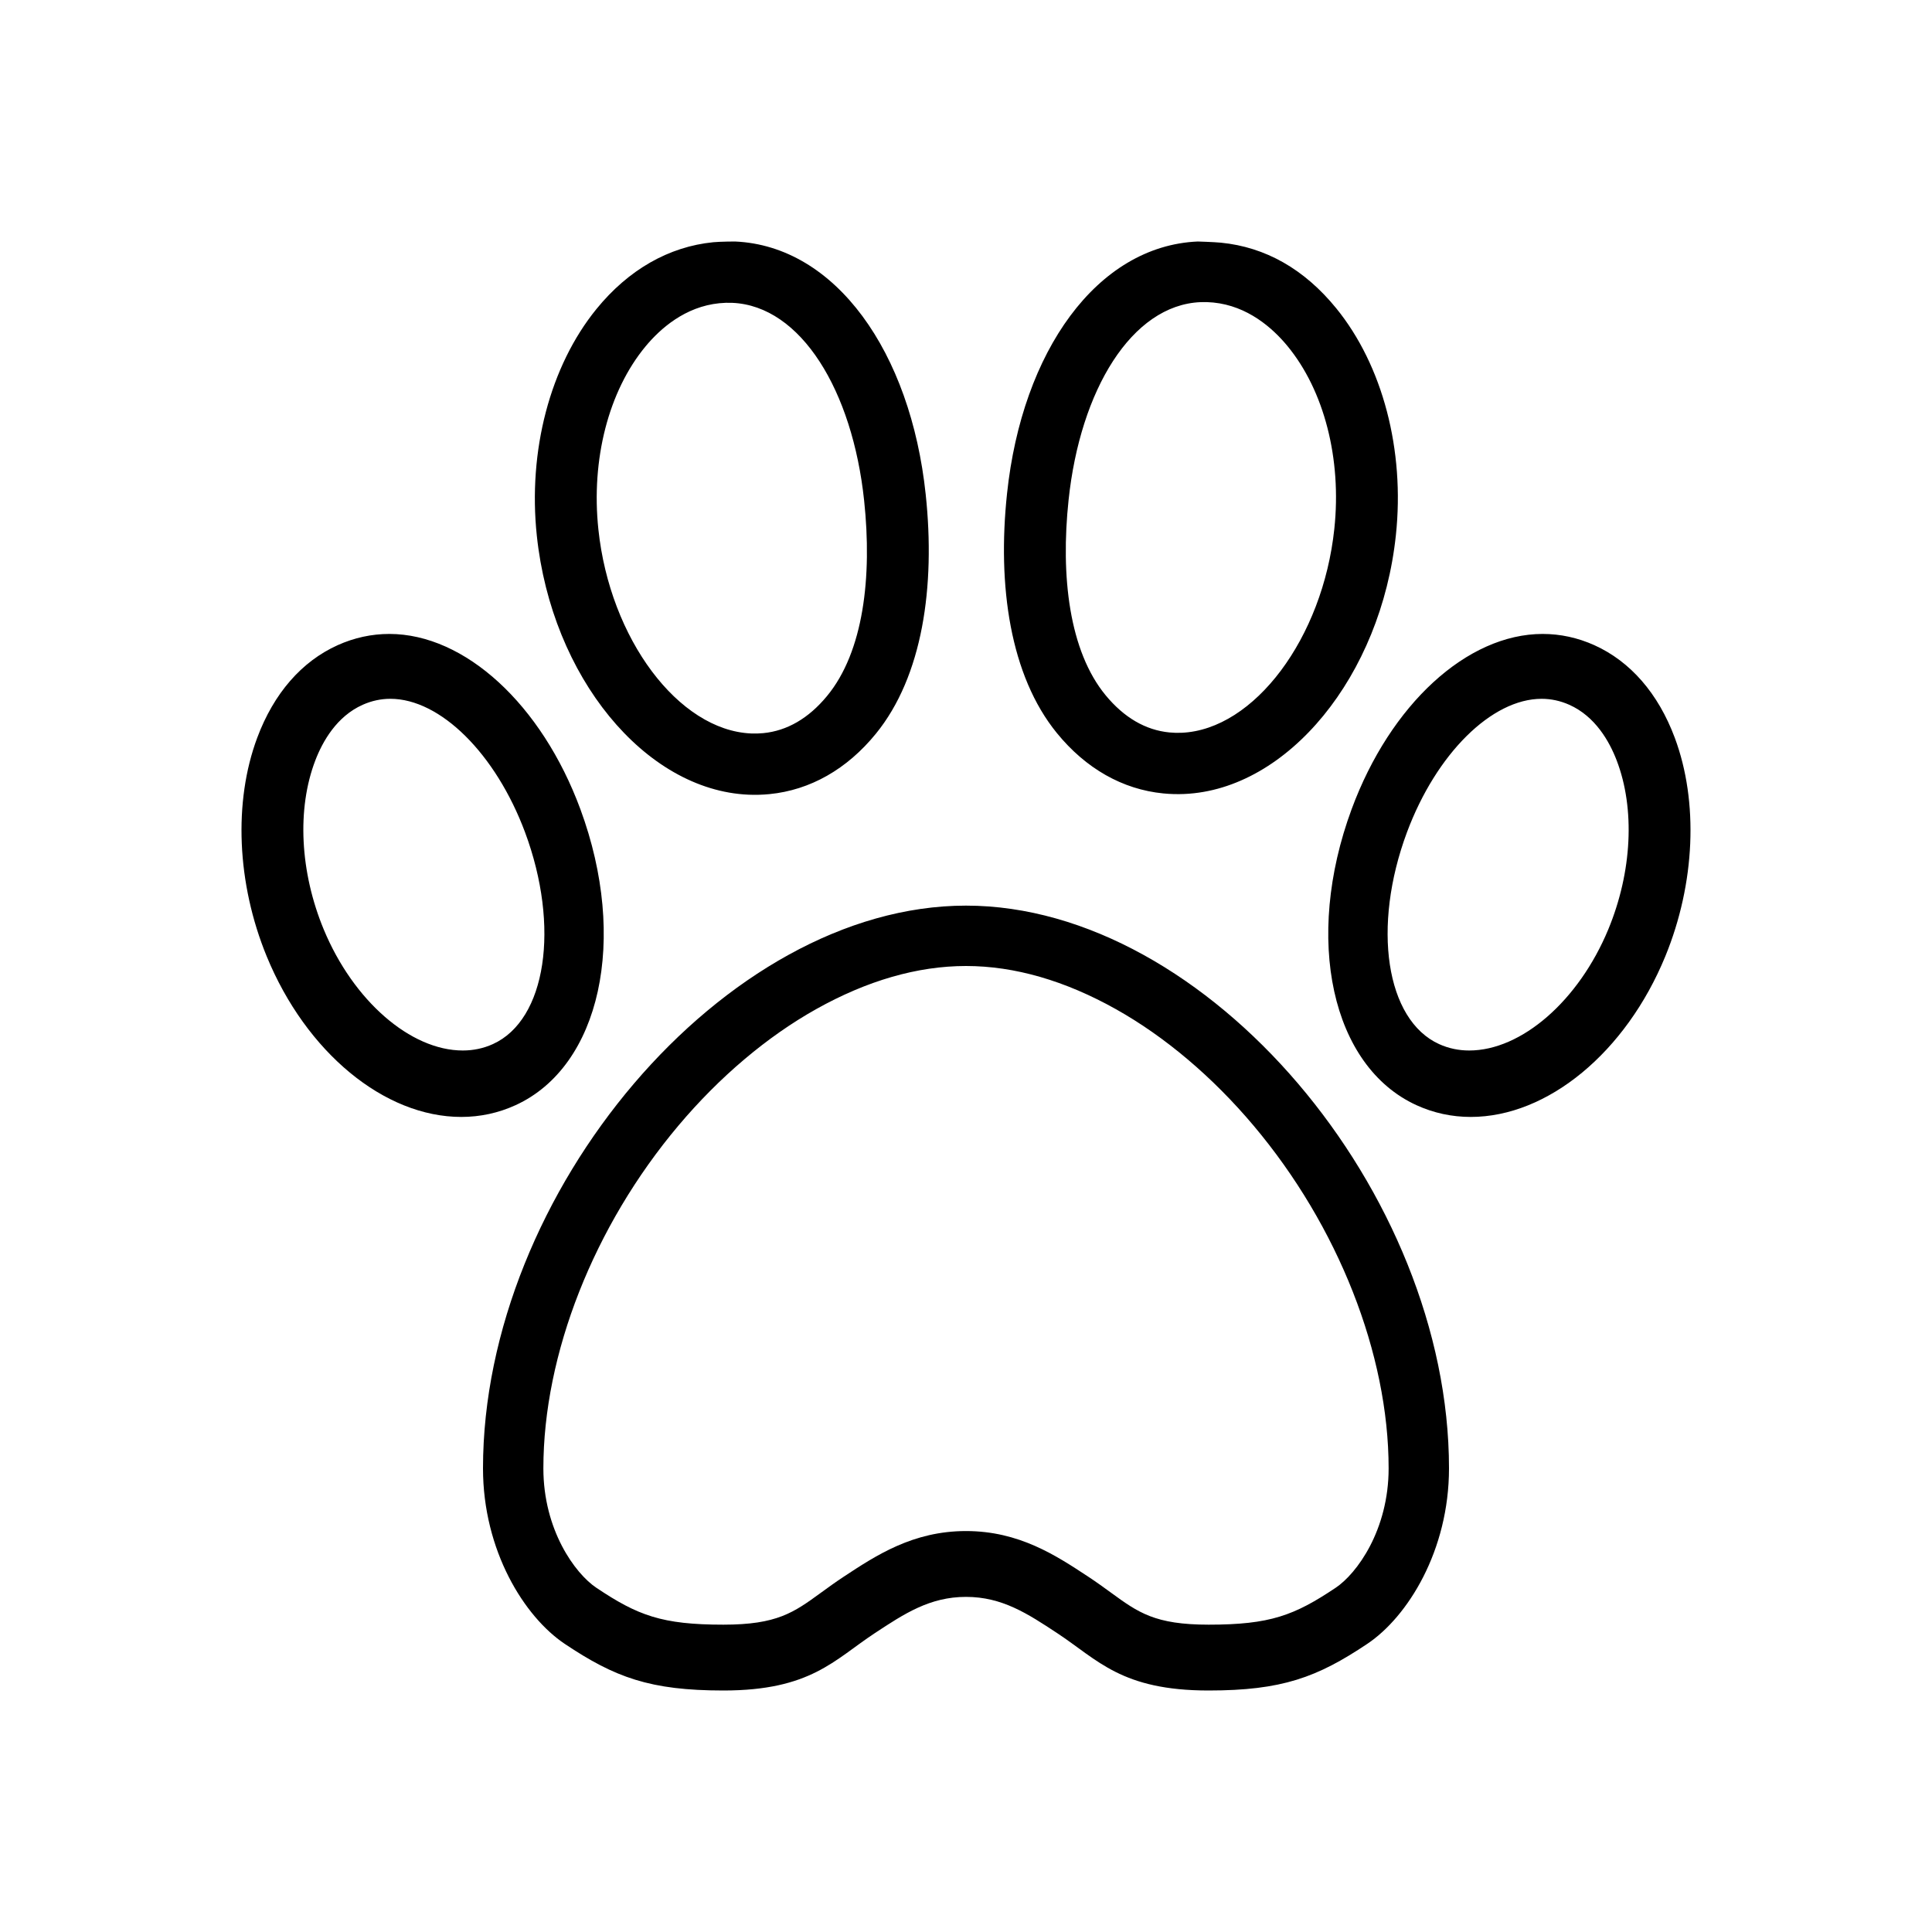
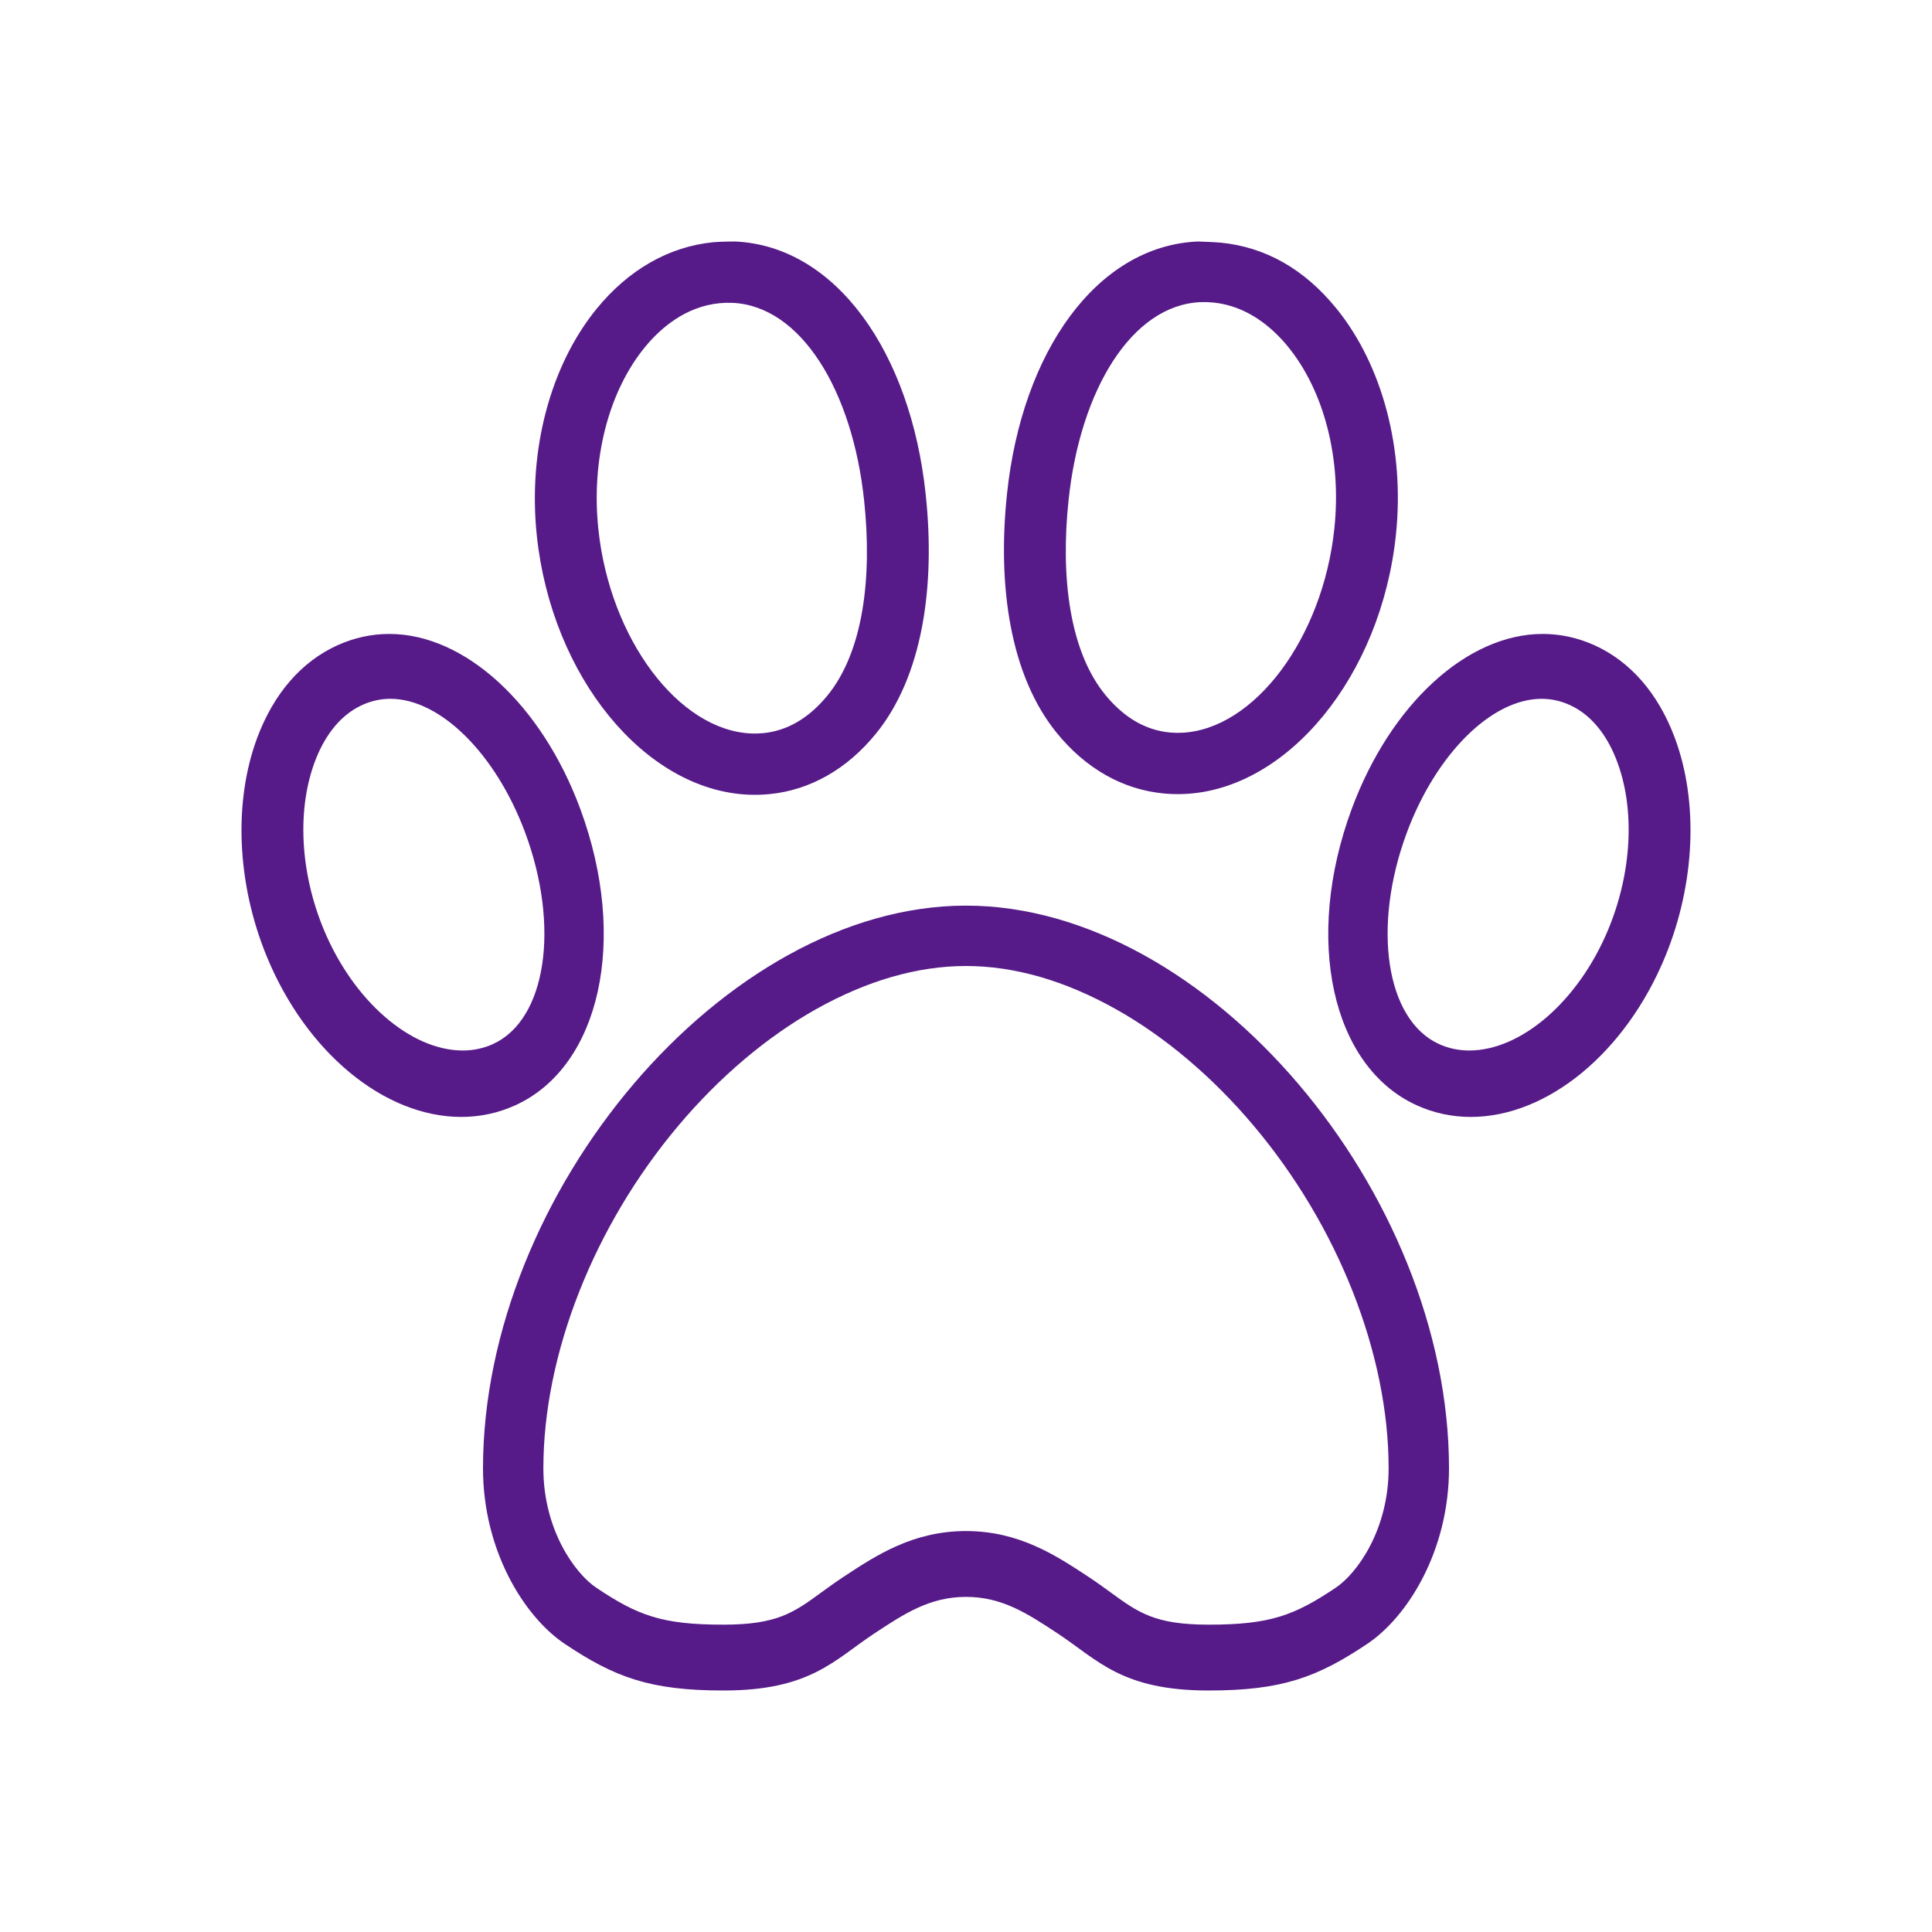
- <svg xmlns="http://www.w3.org/2000/svg" width="128" height="128" viewBox="0 0 512 512" id="paw">
+ <svg xmlns="http://www.w3.org/2000/svg" fill="#561B88" width="128" height="128" viewBox="0 0 512 512" id="paw">
  <path d="M443.827 195.5c-4.383-11.73-11.753-20.212-21.317-24.524-4.389-1.975-8.995-2.976-13.688-2.976-20.025 0-40.372 18.667-50.632 46.454-12.698 34.42-5.315 68.135 17.173 78.423 4.522 2.071 9.365 3.123 14.394 3.123 20.396 0 41.126-17.119 51.581-42.596 7.9-19.283 8.83-40.927 2.489-57.904zm-17.613 50.795c-7.836 18.898-22.994 32.098-36.862 32.098-2.809 0-5.488-.569-7.968-1.694-14.121-6.394-17.862-31.059-8.518-56.152 7.775-20.817 22.448-35.355 35.683-35.355 2.51 0 4.979.533 7.34 1.588 6.88 3.067 10.622 9.712 12.551 14.745 4.91 12.807 4.078 29.543-2.226 44.77zM153.811 214.454C143.551 186.667 123.204 168 103.179 168c-4.693 0-9.3 1.001-13.689 2.976-9.565 4.312-16.934 12.794-21.317 24.524-6.341 16.977-5.411 38.621 2.49 57.904C81.118 278.881 101.848 296 122.244 296c5.028 0 9.871-1.052 14.394-3.123 22.488-10.288 29.871-44.003 17.173-78.423zm-23.195 62.244c-2.479 1.125-5.16 1.694-7.968 1.694-13.868 0-29.026-13.199-36.862-32.098-6.304-15.227-7.136-31.963-2.226-44.771 1.929-5.033 5.671-11.678 12.551-14.745 2.361-1.055 4.83-1.588 7.34-1.588 13.234 0 27.907 14.538 35.683 35.355 9.345 25.095 5.603 49.76-8.518 56.153zM198.347 210.601c1.855.081 3.727.03 5.563-.151 10.787-1.059 20.54-6.594 28.207-16.008 12.371-15.191 15.806-38.974 13.201-63.439C241.336 93.3 221.469 65.161 194.776 64c0 0-3.811.008-5.75.193-11.776 1.164-22.481 7.283-30.957 17.695-12.291 15.101-18.198 37.57-15.803 60.104 3.936 37.277 28.57 67.412 56.081 68.609zm-27.3-118.77c3.923-4.739 10.51-10.577 19.62-11.476a24.165 24.165 0 013.404-.098c18.207.792 31.859 23.271 34.936 52.428 2.146 20.15-.148 40.055-9.845 51.779-4.874 5.898-10.556 9.204-16.881 9.825a23.302 23.302 0 01-3.229.087c-19.257-.838-37.414-25.091-40.473-54.067-1.968-18.53 2.694-36.653 12.468-48.478zM256 240c-64 0-128 76.074-128 149.128 0 21.798 10.932 39.331 21.667 46.517C162.925 444.516 172.269 448 191.704 448c23.093 0 29.325-8.078 40.136-15.205 7.819-5.152 14.572-9.605 24.161-9.605s16.342 4.453 24.16 9.605C290.972 439.922 297.203 448 320.297 448c19.434 0 28.778-3.484 42.036-12.355C373.068 428.459 384 410.926 384 389.128 384 316.074 320 240 256 240zm97.963 180.776c-10.964 7.337-17.366 9.778-33.666 9.778-14.225 0-18.624-3.201-25.911-8.51-1.848-1.344-3.759-2.736-5.946-4.177-8.619-5.682-18.39-12.123-32.439-12.123s-23.82 6.441-32.438 12.121c-2.189 1.442-4.1 2.835-5.947 4.179-7.287 5.309-11.686 8.51-25.911 8.51-16.3 0-22.703-2.441-33.667-9.778C152.395 417 144 405.456 144 389.128c0-30.277 13.377-64.231 35.783-90.823 10.886-12.921 23.517-23.6 36.526-30.885C229.713 259.917 243.067 256 256 256c12.934 0 26.287 3.917 39.691 11.42 13.01 7.285 25.64 17.964 36.525 30.885C354.623 324.896 368 358.851 368 389.128c0 16.328-8.395 27.872-14.037 31.648zM308.281 210.265c1.836.182 3.709.232 5.563.151 27.511-1.196 52.146-31.332 56.081-68.607 2.395-22.534-3.514-45.004-15.804-60.104-8.476-10.412-18.783-16.228-30.56-17.392-1.939-.186-6.146-.312-6.146-.312-26.693 1.161-46.561 29.115-50.542 66.817-2.604 24.466.83 48.248 13.2 63.439 7.668 9.414 17.421 14.949 28.208 16.008zm-25.095-77.764c3.076-29.156 16.729-51.636 34.936-52.428a24.02 24.02 0 013.404.098c9.109.898 15.696 6.736 19.619 11.476 9.774 11.825 14.436 29.948 12.468 48.479-3.06 28.977-21.216 53.229-40.474 54.067a23.314 23.314 0 01-3.229-.087c-6.324-.621-12.007-3.927-16.881-9.825-9.695-11.725-11.99-31.63-9.843-51.78z" />
</svg>
